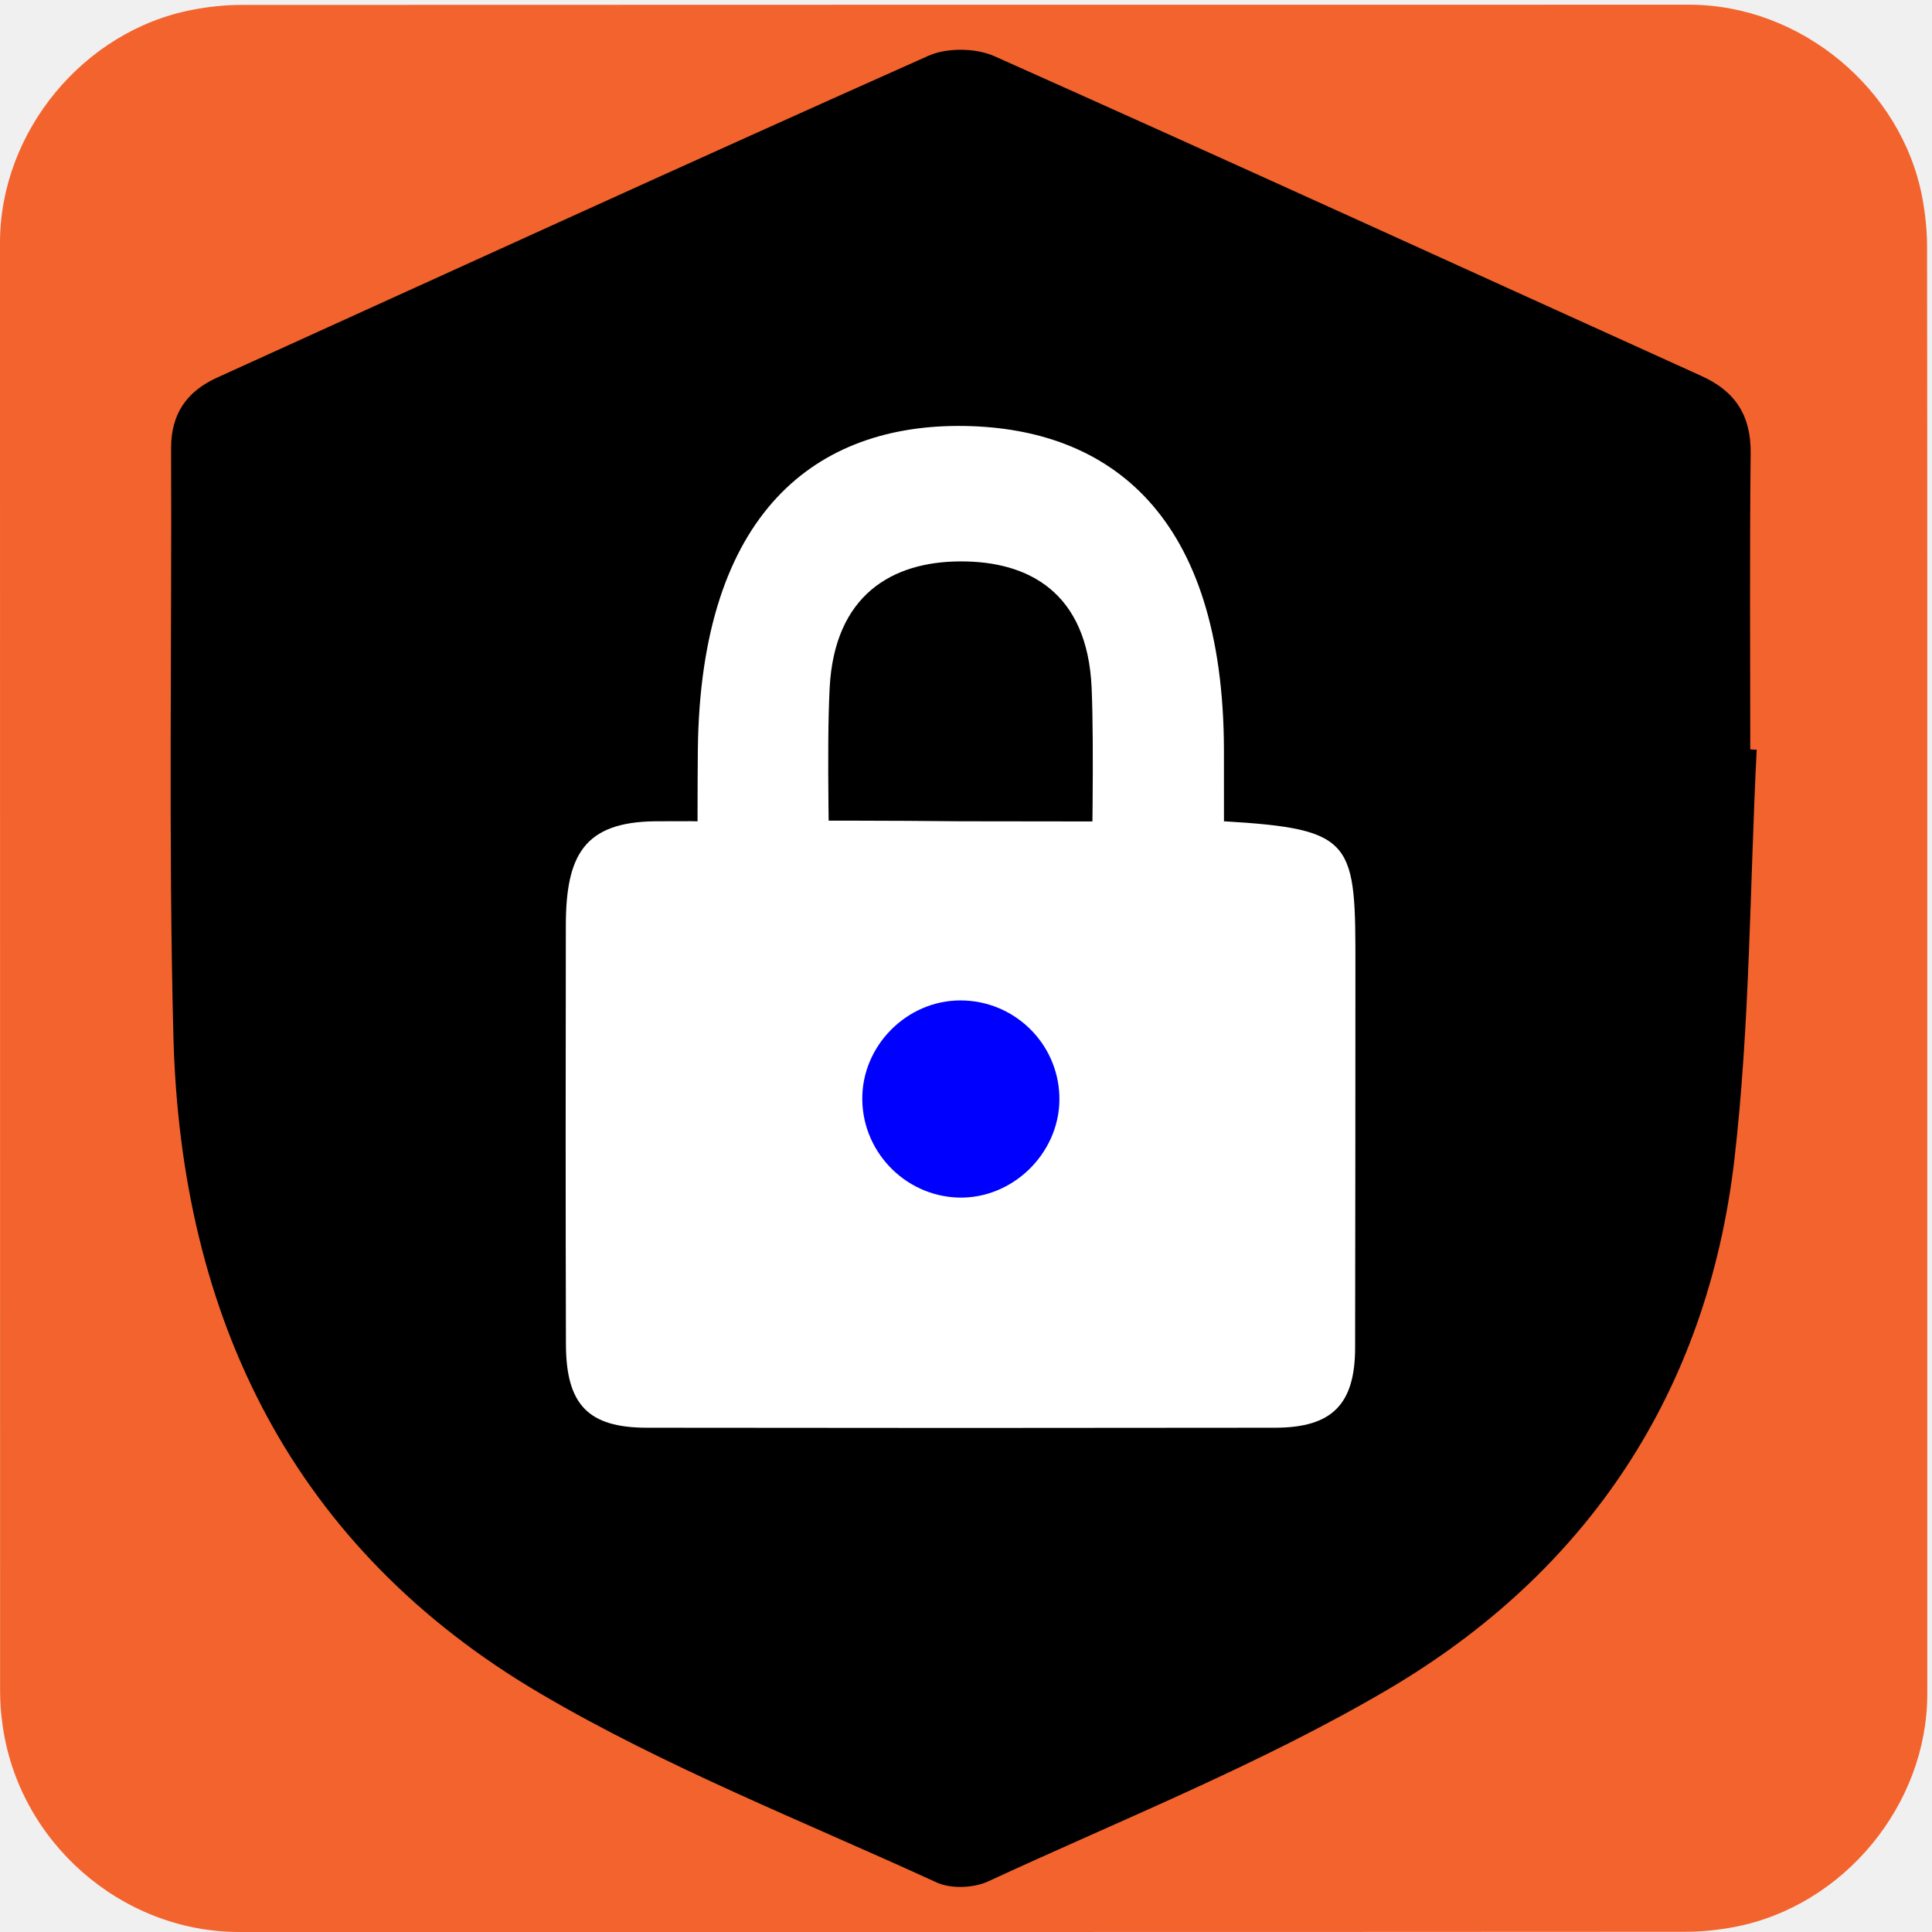
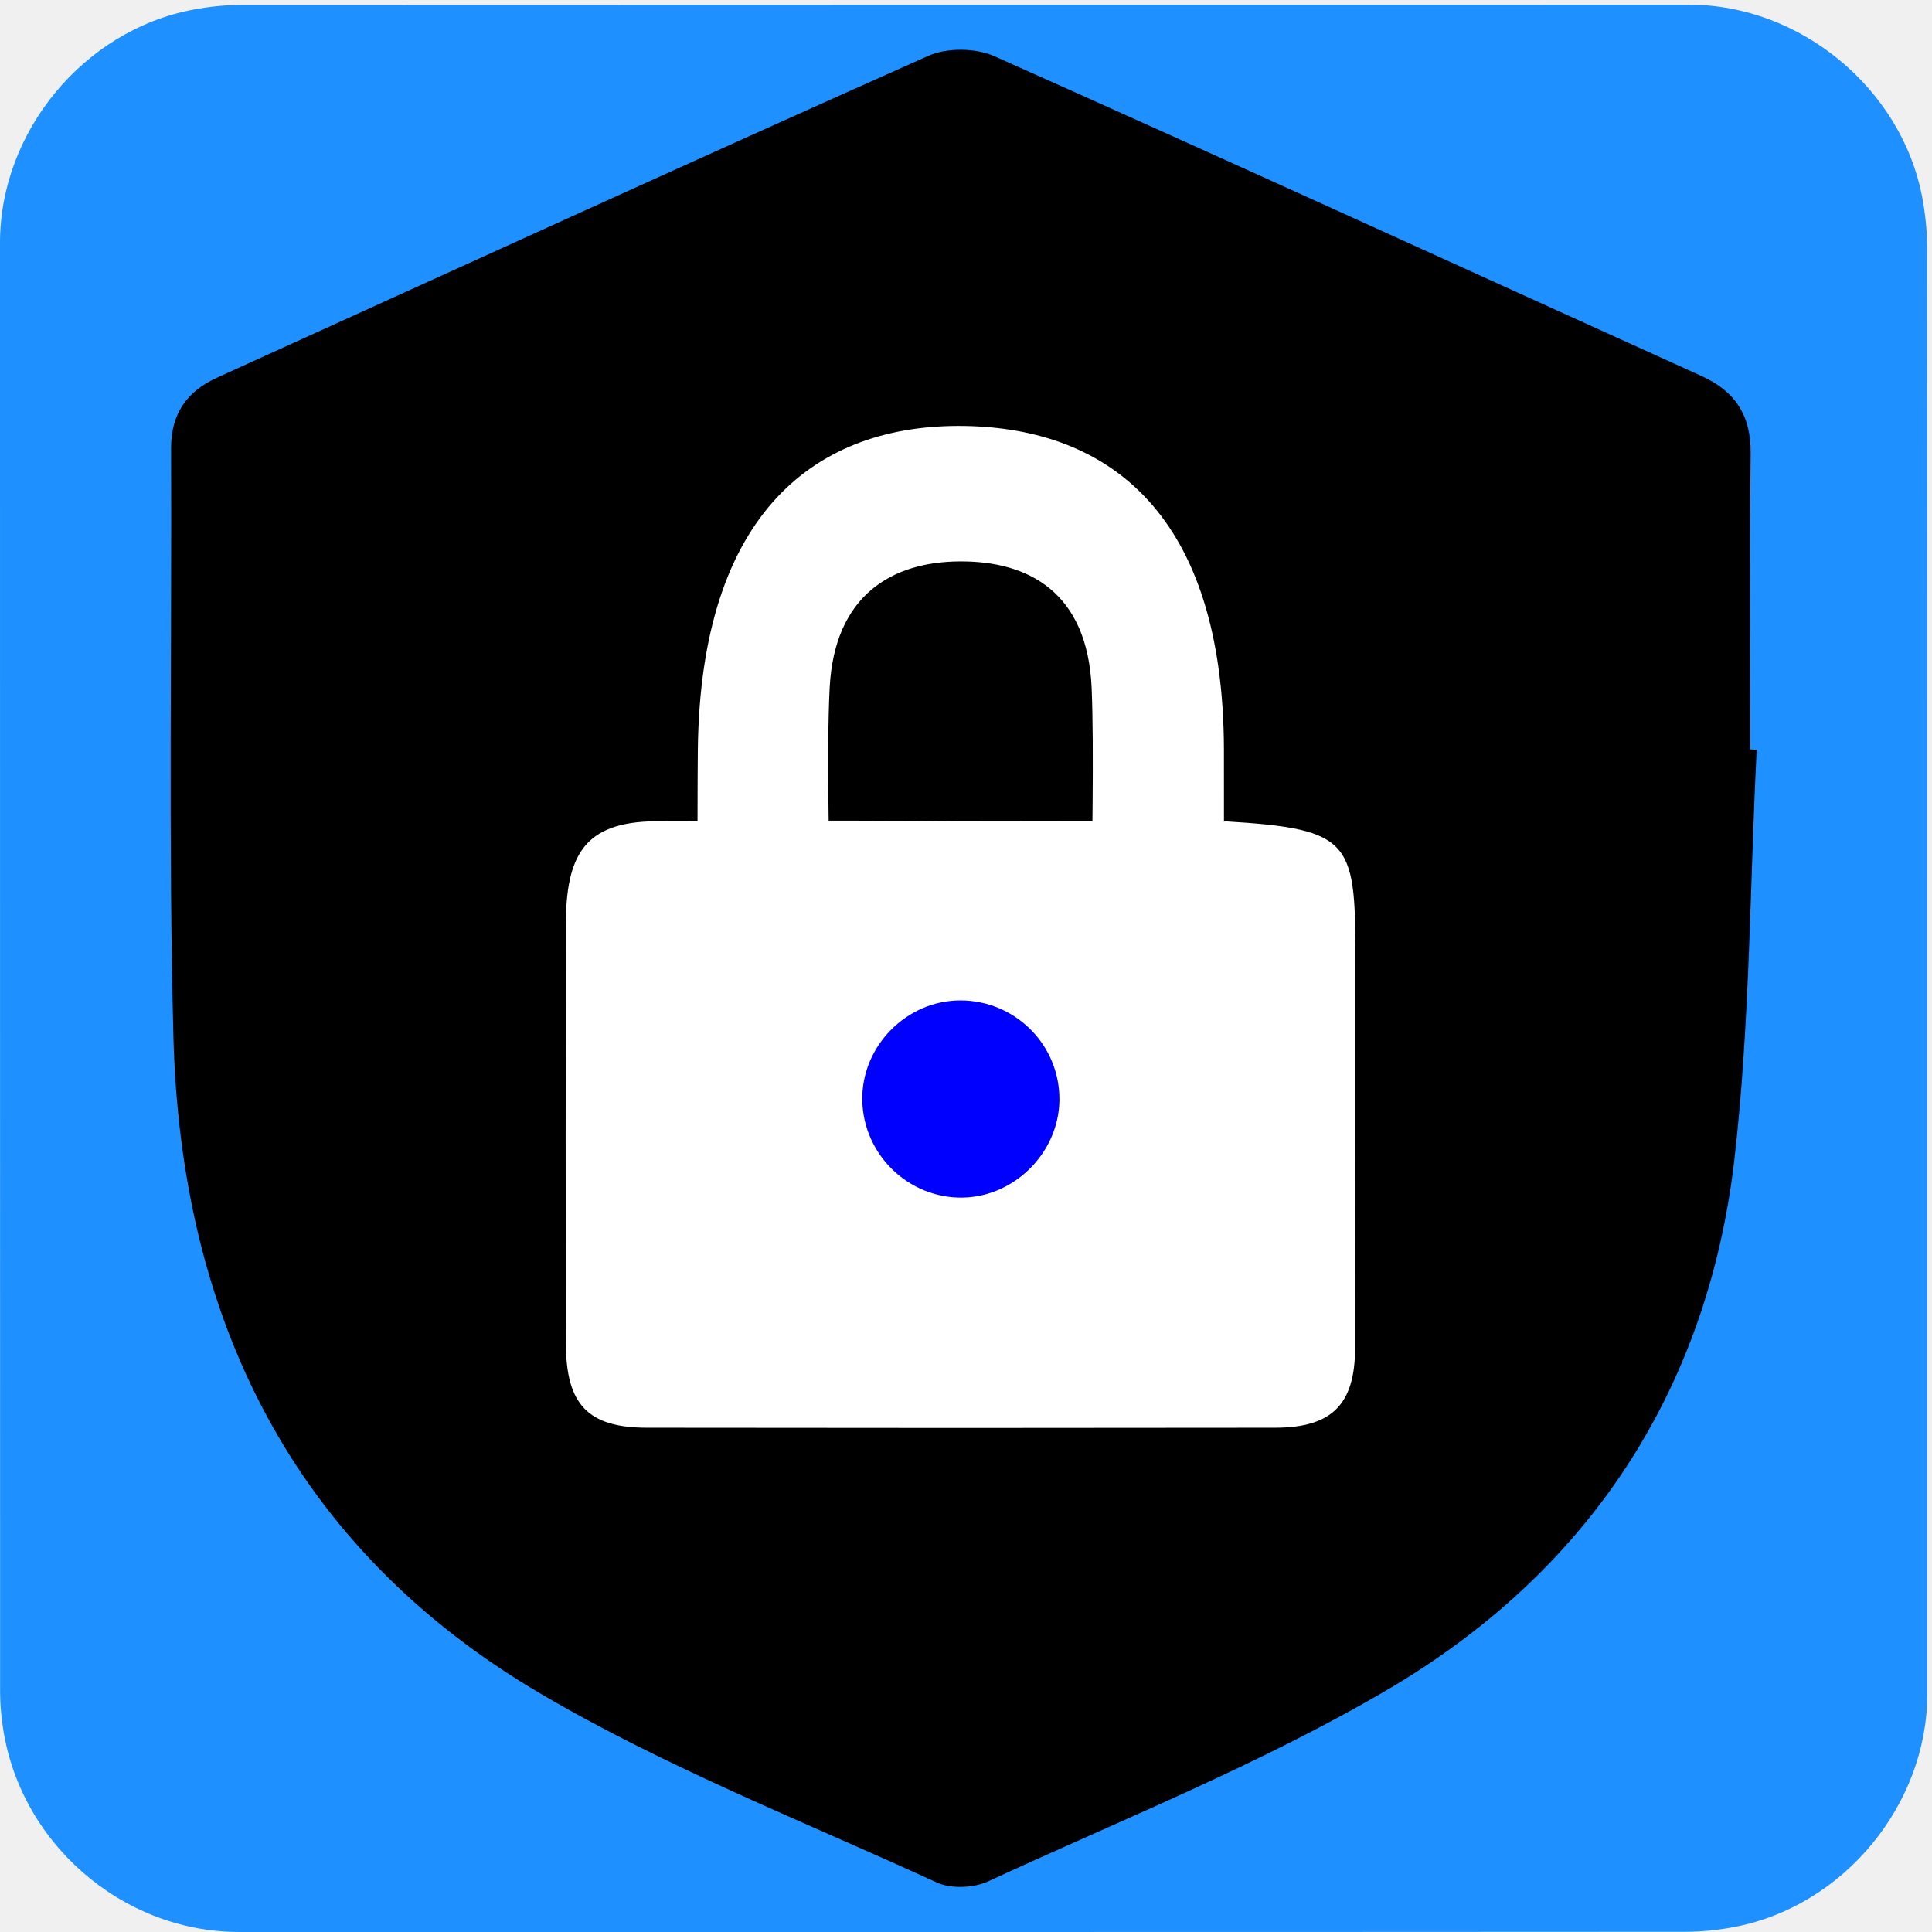
<svg xmlns="http://www.w3.org/2000/svg" id="security" viewBox="0 0 769 769" width="500" height="500" shape-rendering="geometricPrecision" text-rendering="geometricPrecision" version="1.1">
  <style id="secure">
    @keyframes shield_animation__ts{0%,50%,56.667%,to{transform:translate(319.5373px,683.2488px) scale(1,1)}53.333%{transform:translate(319.5373px,683.2488px) scale(.8,.8)}}@keyframes lock_top_animation__to{0%,53.333%,to{transform:translate(319.2265px,660.27px)}3.333%,50%{transform:translate(319.2265px,650.27px)}}#shield_animation{animation:shield_animation__ts 3000ms linear infinite normal forwards}#lock_top_animation{animation:lock_top_animation__to 3000ms linear infinite normal forwards}
  </style>
  <g id="background" transform="matrix(4 0 0 4 -894.56 -2347.566)">
-     <path id="square" d="M415.42 683.27v72.19c0 11.03-8.32 21.11-19.18 23.18-1.61.31-3.27.48-4.9.48-47.97.03-95.93.02-143.9.02-11.76 0-22.02-9.02-23.56-20.72a23.27 23.27 0 01-.23-3.12c-.01-48.09-.01-96.18-.01-144.26 0-11.03 8.32-21.12 19.18-23.18 1.61-.31 3.27-.48 4.9-.48 48.01-.02 96.02-.02 144.02-.02 11.03 0 21.13 8.33 23.18 19.18.3 1.61.48 3.27.48 4.9.03 23.95.02 47.89.02 71.83z" fill="#F3632D" stroke="none" stroke-width="1" />
+     <path id="square" d="M415.42 683.27v72.19c0 11.03-8.32 21.11-19.18 23.18-1.61.31-3.27.48-4.9.48-47.97.03-95.93.02-143.9.02-11.76 0-22.02-9.02-23.56-20.72a23.27 23.27 0 01-.23-3.12c-.01-48.09-.01-96.18-.01-144.26 0-11.03 8.32-21.12 19.18-23.18 1.61-.31 3.27-.48 4.9-.48 48.01-.02 96.02-.02 144.02-.02 11.03 0 21.13 8.33 23.18 19.18.3 1.61.48 3.27.48 4.9.03 23.95.02 47.89.02 71.83z" fill="#1E90FF" stroke="none" stroke-width="1" />
  </g>
  <g id="shield_lock_group" transform="matrix(4 0 0 4 -894.58 -2347.56)">
    <g id="shield_animation" transform="translate(319.537 683.249)">
      <path id="shield" d="M398.45 661.5c-.69 13.6-.66 27.28-2.22 40.78-2.69 23.13-14.64 41.09-34.57 52.78-12.62 7.4-26.37 12.88-39.7 19.05-1.43.66-3.68.75-5.09.11-13.22-6.07-26.89-11.43-39.39-18.77-24.68-14.48-35.85-37.37-36.58-65.45-.5-19.49-.15-39-.23-58.5-.01-3.42 1.55-5.66 4.59-7.04 23.57-10.7 47.11-21.47 70.75-32.01 1.85-.83 4.72-.8 6.58.03 23.51 10.49 46.93 21.21 70.38 31.83 3.37 1.53 4.92 3.94 4.88 7.69-.11 9.82-.04 19.64-.04 29.46.21.02.42.03.64.04z" transform="translate(-319.537 -683.249)" fill="#000" stroke="none" stroke-width="1" />
    </g>
    <g id="lock_top_animation" transform="translate(319.227 660.27)">
      <g id="lock_top" transform="translate(-435.413 -668.135)" stroke="none" stroke-width="1">
        <path id="lock_top_main" d="M182.786 792.184c0-6.744.006-3.6-.004-9.998-.05-23.385-11.37-31.987-25.81-32.224-14.7-.236-26.28 8.524-26.54 32.224-.07 6.586 0 22.503 0 29.64-1.67 0 26.753-.015 25.553 0-7.09.127-11.04.201 0 0-9.845-.042-11.172.04 0 0 6.006-.028.569-.015 0 0 1.053.488-20.85.048 0 0 5.65-.015-1.899.109-7.96 0 7.545-.092 20.215-19.616 11.912-19.642 6.59.147 12.87.389 22.85 0z" transform="translate(278.84 -112.819)" fill="#FFF" />
        <path id="lock_top_hole" d="M306.22 679.646c0-6.752-.32-16.822 0-23.173.48-9.298 6.27-12.565 12.97-12.593 6.82-.041 12.69 3.074 13.1 12.593.26 6.184 0 16.518 0 23.187-8.62-.014-17.1-.014-26.07-.014z" transform="translate(116.168 6.74)" fill="#000" />
      </g>
    </g>
    <g id="lock_bottom" stroke="none" stroke-width="1">
      <path id="lock_bottom_main" d="M345.44 668.613c.109.1-.105.149-.005-.079-.071.11-.107.12-26.264.08-14.7-.15-26.092.028-26.076 0 11.427-.091-4.38.058 0-.01-1.67 0-3.054 0-4.254.01-7.09.08-8.881 3.406-8.891 10.366-.02 13.9-.03 27.8.01 41.69.02 6.01 2.23 8.28 8.04 8.29 20.85.03 41.69.03 62.54 0 5.65-.01 7.94-2.32 7.95-7.95.03-12.54.02-25.07.03-37.61.01-12.77.03-14.007-13.08-14.787z" fill="#FFF" />
      <path id="lock_bottom_hole" d="M309.45 696.36c-.09-5.37 4.41-9.93 9.78-9.92 5.3.01 9.64 4.19 9.83 9.47.2 5.35-4.23 10.03-9.59 10.15-5.41.1-9.93-4.27-10.02-9.7z" fill="#0000FF" />
    </g>
  </g>
</svg>
